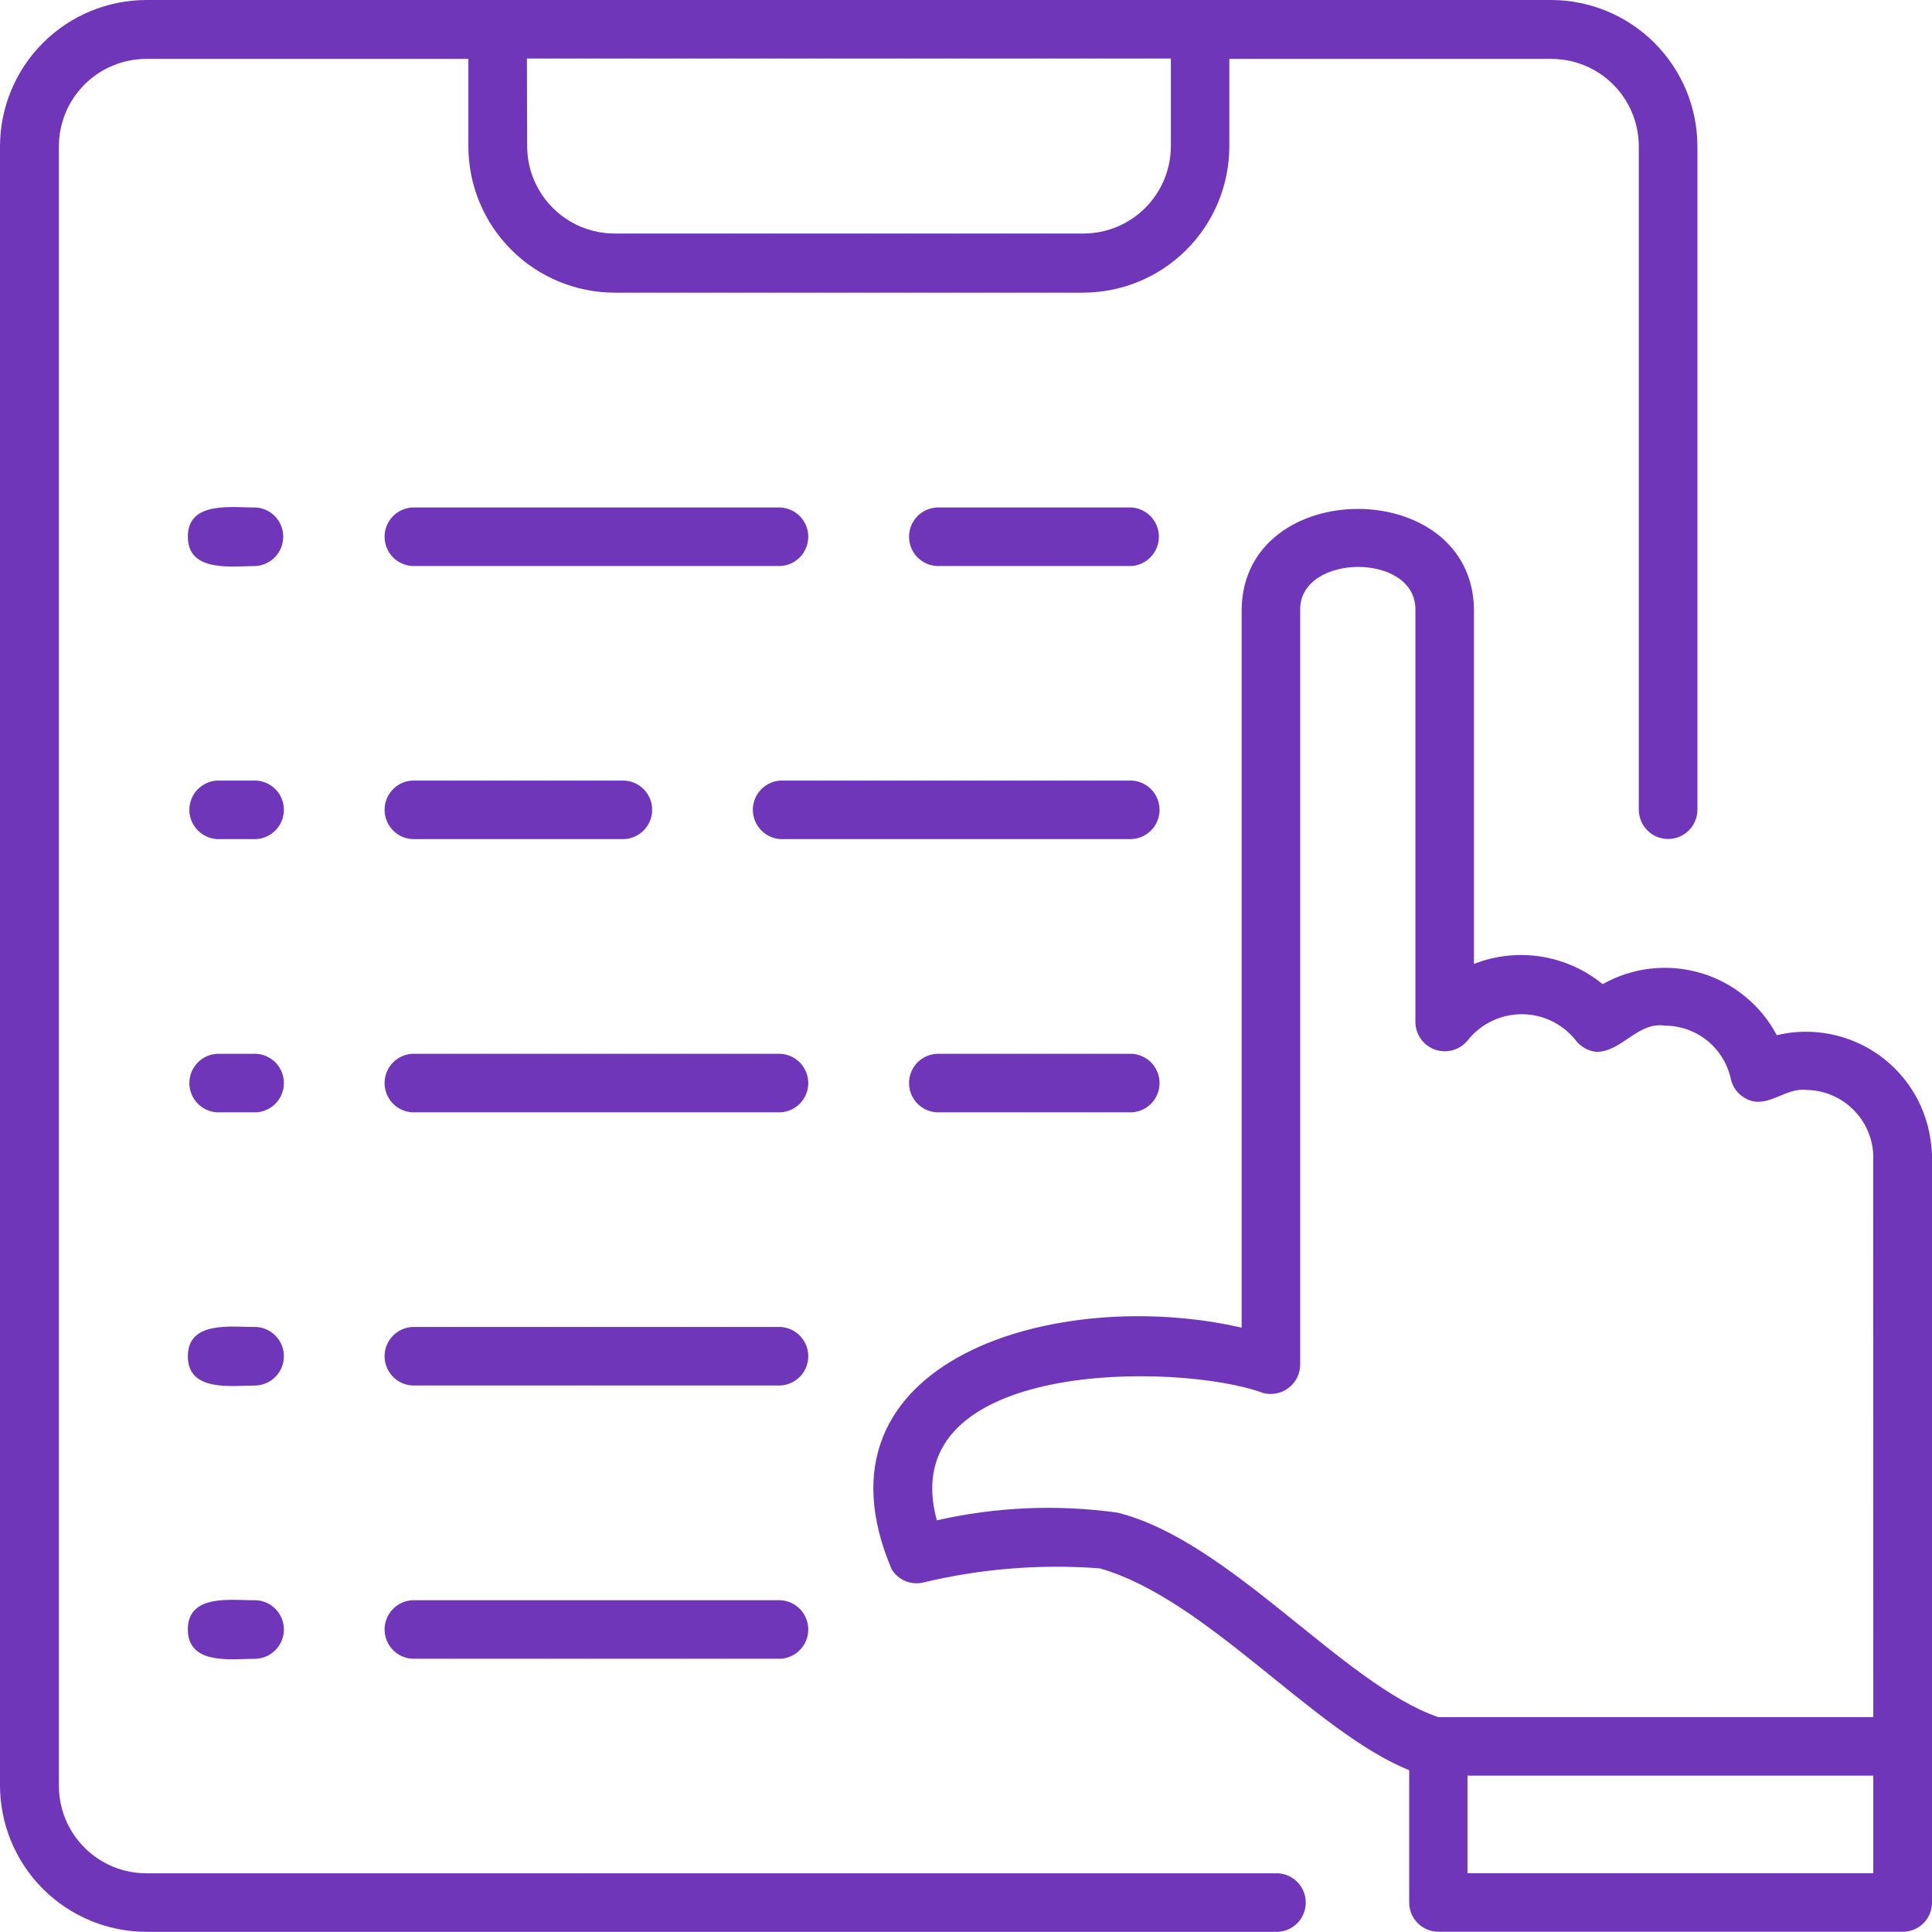
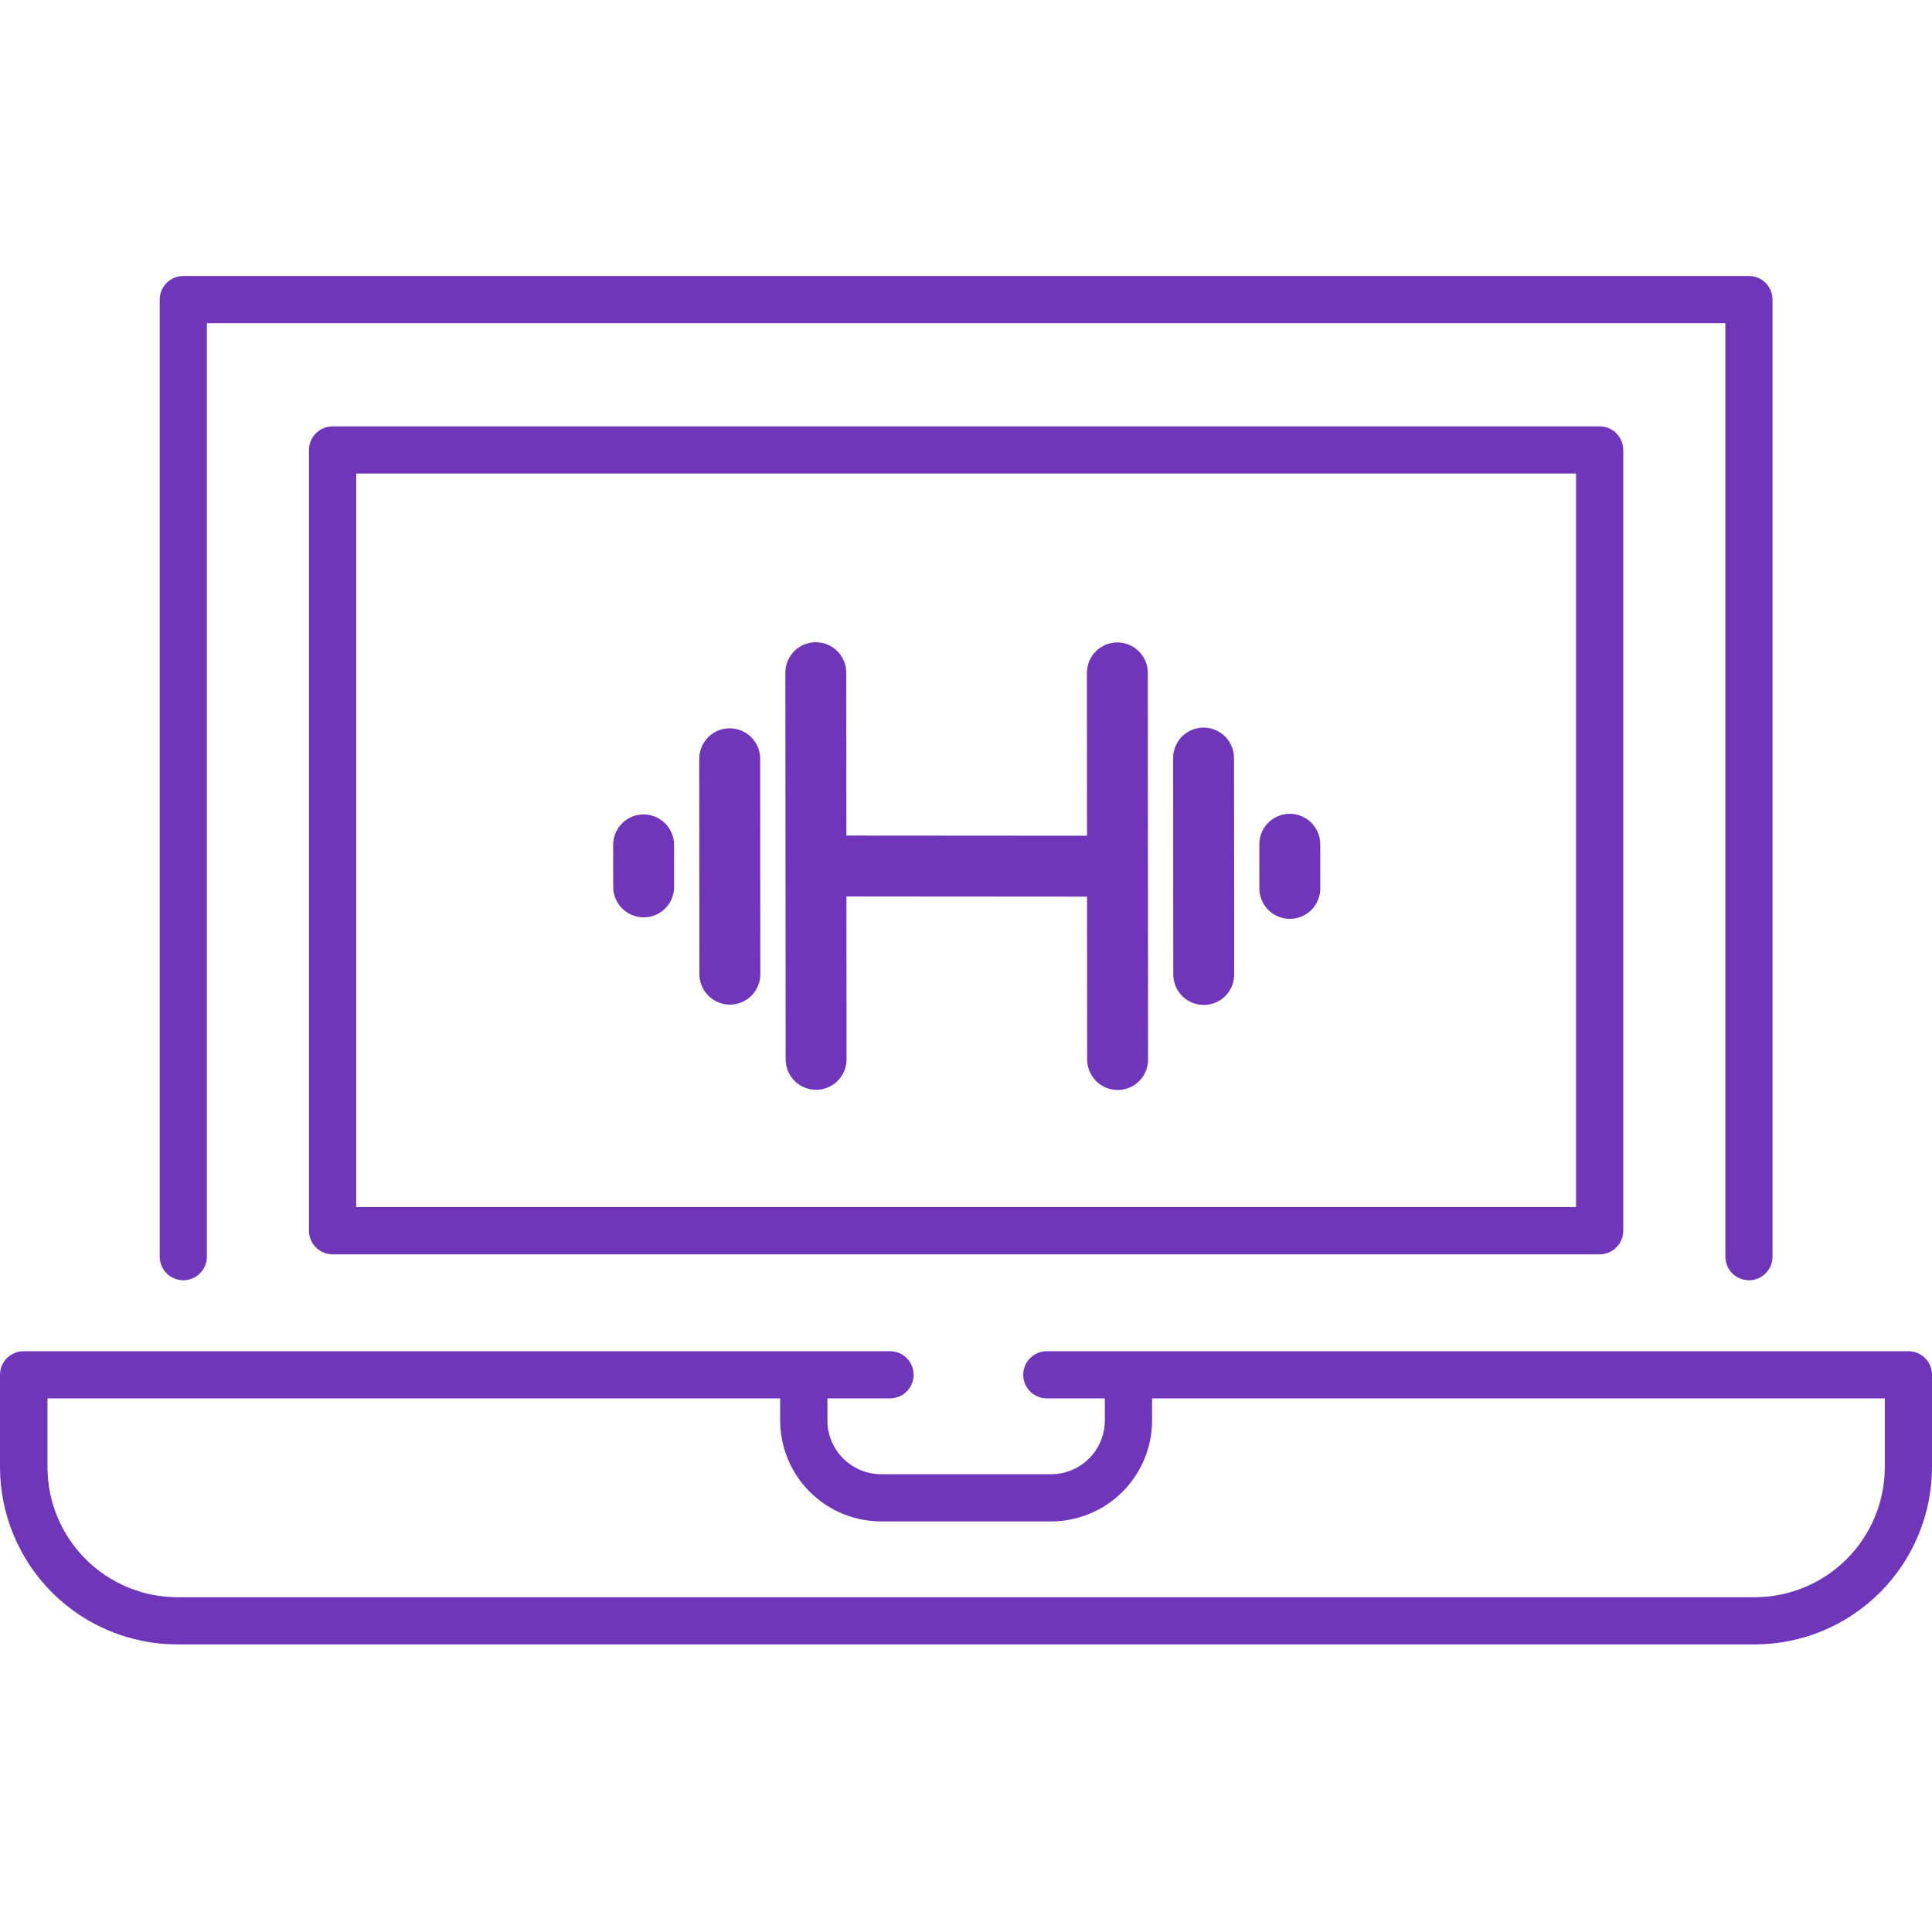
<svg xmlns="http://www.w3.org/2000/svg" width="70" height="70" viewBox="0 0 70 70" fill="none">
-   <path d="M46.306 67.873H5.304C4.463 67.873 3.657 67.539 3.062 66.944C2.467 66.35 2.134 65.543 2.134 64.703V5.304C2.134 4.463 2.467 3.657 3.062 3.062C3.657 2.467 4.463 2.134 5.304 2.134H16.97V5.304C16.971 6.709 17.53 8.056 18.524 9.05C19.518 10.043 20.865 10.602 22.27 10.604H39.237C40.643 10.603 41.991 10.045 42.985 9.051C43.98 8.057 44.539 6.709 44.541 5.304V2.134H56.207C57.047 2.134 57.854 2.467 58.448 3.062C59.043 3.657 59.377 4.463 59.377 5.304V29.337C59.377 29.618 59.489 29.888 59.688 30.087C59.887 30.287 60.157 30.398 60.439 30.398C60.721 30.398 60.991 30.287 61.19 30.087C61.389 29.888 61.501 29.618 61.501 29.337V5.304C61.499 3.899 60.941 2.553 59.949 1.559C58.957 0.565 57.611 0.004 56.207 0H5.304C3.898 0.002 2.55 0.561 1.555 1.555C0.561 2.55 0.002 3.898 0 5.304V64.69C0.002 66.096 0.561 67.444 1.555 68.438C2.55 69.433 3.898 69.992 5.304 69.994H46.306C46.578 69.979 46.833 69.861 47.02 69.663C47.206 69.466 47.31 69.205 47.31 68.933C47.31 68.662 47.206 68.4 47.02 68.203C46.833 68.006 46.578 67.888 46.306 67.873ZM19.091 2.121H42.423V5.291C42.423 6.132 42.089 6.938 41.494 7.533C40.9 8.127 40.093 8.461 39.253 8.461H22.27C21.43 8.461 20.623 8.127 20.029 7.533C19.434 6.938 19.1 6.132 19.1 5.291L19.091 2.121ZM41.009 20.508H33.94C33.668 20.493 33.413 20.375 33.226 20.177C33.04 19.98 32.936 19.719 32.936 19.447C32.936 19.176 33.04 18.914 33.226 18.717C33.413 18.52 33.668 18.402 33.94 18.387H41.009C41.276 18.407 41.525 18.528 41.706 18.724C41.888 18.921 41.989 19.178 41.989 19.446C41.989 19.713 41.888 19.971 41.706 20.167C41.525 20.363 41.276 20.487 41.009 20.508ZM14.938 18.387H28.281C28.552 18.402 28.807 18.52 28.994 18.717C29.181 18.914 29.285 19.176 29.285 19.447C29.285 19.719 29.181 19.98 28.994 20.177C28.807 20.375 28.552 20.493 28.281 20.508H14.938C14.666 20.493 14.411 20.375 14.225 20.177C14.038 19.98 13.934 19.719 13.934 19.447C13.934 19.176 14.038 18.914 14.225 18.717C14.411 18.52 14.666 18.402 14.938 18.387ZM9.282 20.508C8.417 20.508 6.806 20.758 6.806 19.446C6.806 18.133 8.417 18.396 9.282 18.387C9.549 18.407 9.798 18.528 9.98 18.724C10.161 18.921 10.262 19.178 10.262 19.446C10.262 19.713 10.161 19.971 9.98 20.167C9.798 20.363 9.549 20.487 9.282 20.508ZM41.009 30.402H28.281C28.01 30.387 27.754 30.269 27.568 30.071C27.381 29.874 27.277 29.613 27.277 29.341C27.277 29.07 27.381 28.808 27.568 28.611C27.754 28.414 28.01 28.296 28.281 28.281H41.009C41.28 28.296 41.535 28.414 41.722 28.611C41.909 28.808 42.013 29.07 42.013 29.341C42.013 29.613 41.909 29.874 41.722 30.071C41.535 30.269 41.28 30.387 41.009 30.402ZM14.938 28.281H22.625C22.896 28.296 23.152 28.414 23.338 28.611C23.525 28.808 23.629 29.07 23.629 29.341C23.629 29.613 23.525 29.874 23.338 30.071C23.152 30.269 22.896 30.387 22.625 30.402H14.938C14.666 30.387 14.411 30.269 14.225 30.071C14.038 29.874 13.934 29.613 13.934 29.341C13.934 29.07 14.038 28.808 14.225 28.611C14.411 28.414 14.666 28.296 14.938 28.281ZM9.282 30.402H7.865C7.594 30.387 7.339 30.269 7.152 30.071C6.965 29.874 6.861 29.613 6.861 29.341C6.861 29.07 6.965 28.808 7.152 28.611C7.339 28.414 7.594 28.296 7.865 28.281H9.282C9.553 28.296 9.809 28.414 9.995 28.611C10.182 28.808 10.286 29.07 10.286 29.341C10.286 29.613 10.182 29.874 9.995 30.071C9.809 30.269 9.553 30.387 9.282 30.402ZM41.009 40.302H33.94C33.668 40.287 33.413 40.169 33.226 39.972C33.04 39.775 32.936 39.513 32.936 39.242C32.936 38.97 33.04 38.709 33.226 38.511C33.413 38.314 33.668 38.196 33.94 38.181H41.009C41.28 38.196 41.535 38.314 41.722 38.511C41.909 38.709 42.013 38.97 42.013 39.242C42.013 39.513 41.909 39.775 41.722 39.972C41.535 40.169 41.28 40.287 41.009 40.302ZM28.281 40.302H14.938C14.666 40.287 14.411 40.169 14.225 39.972C14.038 39.775 13.934 39.513 13.934 39.242C13.934 38.97 14.038 38.709 14.225 38.511C14.411 38.314 14.666 38.196 14.938 38.181H28.281C28.552 38.196 28.807 38.314 28.994 38.511C29.181 38.709 29.285 38.97 29.285 39.242C29.285 39.513 29.181 39.775 28.994 39.972C28.807 40.169 28.552 40.287 28.281 40.302ZM9.282 40.302H7.865C7.594 40.287 7.339 40.169 7.152 39.972C6.965 39.775 6.861 39.513 6.861 39.242C6.861 38.97 6.965 38.709 7.152 38.511C7.339 38.314 7.594 38.196 7.865 38.181H9.282C9.553 38.196 9.809 38.314 9.995 38.511C10.182 38.709 10.286 38.97 10.286 39.242C10.286 39.513 10.182 39.775 9.995 39.972C9.809 40.169 9.553 40.287 9.282 40.302ZM28.281 50.199H14.938C14.666 50.184 14.411 50.066 14.225 49.869C14.038 49.672 13.934 49.41 13.934 49.139C13.934 48.867 14.038 48.606 14.225 48.409C14.411 48.212 14.666 48.093 14.938 48.078H28.281C28.552 48.093 28.807 48.212 28.994 48.409C29.181 48.606 29.285 48.867 29.285 49.139C29.285 49.41 29.181 49.672 28.994 49.869C28.807 50.066 28.552 50.184 28.281 50.199ZM9.282 50.199C8.417 50.199 6.806 50.453 6.806 49.14C6.806 47.828 8.417 48.091 9.282 48.078C9.553 48.093 9.809 48.212 9.995 48.409C10.182 48.606 10.286 48.867 10.286 49.139C10.286 49.41 10.182 49.672 9.995 49.869C9.809 50.066 9.553 50.184 9.282 50.199ZM28.281 60.1H14.938C14.666 60.085 14.411 59.967 14.225 59.769C14.038 59.572 13.934 59.311 13.934 59.039C13.934 58.768 14.038 58.506 14.225 58.309C14.411 58.112 14.666 57.994 14.938 57.979H28.281C28.552 57.994 28.807 58.112 28.994 58.309C29.181 58.506 29.285 58.768 29.285 59.039C29.285 59.311 29.181 59.572 28.994 59.769C28.807 59.967 28.552 60.085 28.281 60.1ZM9.282 60.1C8.417 60.1 6.806 60.353 6.806 59.038C6.806 57.722 8.417 57.992 9.282 57.979C9.553 57.994 9.809 58.112 9.995 58.309C10.182 58.506 10.286 58.768 10.286 59.039C10.286 59.311 10.182 59.572 9.995 59.769C9.809 59.967 9.553 60.085 9.282 60.1ZM69.972 41.497C69.908 40.849 69.707 40.222 69.381 39.658C69.055 39.094 68.612 38.607 68.082 38.229C67.552 37.851 66.946 37.59 66.307 37.466C65.668 37.341 65.01 37.355 64.376 37.506C64.089 36.965 63.697 36.486 63.222 36.099C62.748 35.711 62.2 35.423 61.612 35.251C61.024 35.078 60.407 35.026 59.798 35.096C59.19 35.165 58.601 35.357 58.068 35.658C57.425 35.133 56.655 34.788 55.835 34.659C55.016 34.53 54.176 34.622 53.404 34.925V22.058C53.316 17.227 45.076 17.239 44.987 22.058V48.104C38.33 46.566 29.077 49.255 32.307 56.86C32.421 57.045 32.588 57.19 32.787 57.277C32.986 57.364 33.207 57.387 33.42 57.345C35.523 56.836 37.694 56.661 39.852 56.825C43.732 57.938 47.59 62.737 51.058 64.138V68.932C51.058 69.213 51.17 69.482 51.368 69.68C51.567 69.879 51.836 69.99 52.117 69.99H68.941C69.08 69.991 69.218 69.964 69.347 69.911C69.475 69.858 69.592 69.78 69.691 69.681C69.789 69.583 69.867 69.466 69.92 69.337C69.973 69.209 70 69.071 70 68.932V41.814C69.996 41.708 69.987 41.602 69.972 41.497ZM67.873 67.87H53.17V64.335H67.873V67.87ZM67.873 62.214H52.108C48.671 61.032 44.572 55.826 40.492 54.806C38.31 54.502 36.091 54.597 33.943 55.084C32.342 49.236 42.711 49.346 45.761 50.469C45.919 50.511 46.084 50.517 46.244 50.486C46.404 50.455 46.555 50.388 46.685 50.289C46.815 50.19 46.921 50.063 46.995 49.918C47.068 49.772 47.107 49.611 47.108 49.448V22.058C47.137 20.054 51.255 20.016 51.283 22.058V37.05C51.288 37.269 51.361 37.481 51.492 37.658C51.622 37.834 51.803 37.966 52.011 38.035C52.22 38.105 52.444 38.108 52.654 38.045C52.864 37.982 53.05 37.856 53.185 37.684C53.42 37.391 53.716 37.156 54.054 36.993C54.391 36.831 54.761 36.747 55.135 36.747C55.51 36.747 55.879 36.831 56.217 36.993C56.554 37.156 56.851 37.391 57.085 37.684C57.174 37.804 57.288 37.904 57.418 37.978C57.549 38.052 57.693 38.097 57.843 38.111C58.765 38.111 59.323 37.015 60.328 37.16C60.884 37.163 61.423 37.355 61.856 37.704C62.289 38.054 62.59 38.541 62.709 39.085C62.743 39.247 62.815 39.399 62.919 39.529C63.023 39.658 63.157 39.761 63.308 39.83C64.037 40.178 64.68 39.402 65.432 39.49C66.056 39.494 66.656 39.736 67.108 40.166C67.561 40.595 67.833 41.181 67.87 41.805L67.873 62.214Z" fill="#7036BA" />
+   <path d="M6.641 46.386C6.868 46.386 7.085 46.296 7.246 46.136C7.406 45.975 7.496 45.758 7.496 45.531V11.71H62.513V45.531C62.513 45.758 62.603 45.975 62.764 46.136C62.924 46.296 63.141 46.386 63.368 46.386C63.594 46.386 63.812 46.296 63.972 46.136C64.132 45.975 64.222 45.758 64.222 45.531V10.854C64.222 10.628 64.132 10.411 63.972 10.25C63.812 10.09 63.594 10 63.368 10H6.641C6.415 10 6.197 10.09 6.037 10.25C5.877 10.411 5.787 10.628 5.787 10.854V45.531C5.787 45.758 5.877 45.975 6.037 46.136C6.197 46.296 6.415 46.386 6.641 46.386Z" fill="#7036BA" />
+   <path d="M12.052 15.448C11.939 15.448 11.828 15.47 11.724 15.513C11.62 15.556 11.526 15.619 11.446 15.698C11.367 15.778 11.304 15.872 11.261 15.976C11.218 16.079 11.195 16.191 11.195 16.303V44.591C11.195 44.818 11.286 45.036 11.446 45.196C11.607 45.357 11.825 45.447 12.052 45.447H57.958C58.185 45.447 58.402 45.357 58.563 45.196C58.724 45.036 58.814 44.818 58.814 44.591V16.303C58.814 16.191 58.791 16.079 58.748 15.976C58.705 15.872 58.642 15.778 58.563 15.698C58.483 15.619 58.389 15.556 58.285 15.513C58.181 15.47 58.07 15.448 57.958 15.448H12.052ZM57.103 43.734H12.906V17.157H57.103V43.734Z" fill="#7036BA" />
+   <path d="M69.144 48.957H37.928C37.701 48.957 37.484 49.047 37.324 49.207C37.163 49.367 37.073 49.585 37.073 49.811C37.073 50.038 37.163 50.255 37.324 50.416C37.484 50.576 37.701 50.666 37.928 50.666H40.03V51.465C40.03 51.982 39.825 52.478 39.459 52.843C39.093 53.209 38.598 53.414 38.081 53.415H31.927C31.41 53.414 30.915 53.208 30.55 52.843C30.184 52.477 29.979 51.982 29.979 51.465V50.666H32.248C32.475 50.666 32.692 50.576 32.852 50.416C33.013 50.255 33.103 50.038 33.103 49.811C33.103 49.585 33.013 49.367 32.852 49.207C32.692 49.047 32.475 48.957 32.248 48.957H0.856C0.744 48.957 0.632 48.979 0.529 49.022C0.425 49.064 0.33 49.127 0.251 49.207C0.171 49.286 0.108 49.38 0.065 49.484C0.022 49.588 -1.804e-07 49.699 0 49.811V53.157C0.002 54.862 0.681 56.496 1.886 57.7C3.092 58.905 4.727 59.581 6.432 59.581H63.576C65.279 59.579 66.912 58.902 68.116 57.697C69.32 56.493 69.998 54.861 70 53.157V49.811C70 49.699 69.978 49.588 69.935 49.484C69.892 49.38 69.829 49.286 69.749 49.207C69.67 49.127 69.575 49.064 69.472 49.022C69.368 48.979 69.256 48.957 69.144 48.957ZM68.29 53.157C68.288 54.407 67.791 55.605 66.908 56.489C66.024 57.373 64.826 57.87 63.576 57.871H6.433C5.183 57.87 3.985 57.373 3.102 56.489C2.218 55.605 1.721 54.407 1.72 53.157V50.666H28.267V51.465C28.268 52.435 28.653 53.365 29.339 54.051C30.024 54.736 30.954 55.122 31.924 55.124H38.078C38.559 55.124 39.035 55.03 39.479 54.846C39.924 54.662 40.328 54.393 40.668 54.053C41.008 53.714 41.278 53.31 41.463 52.866C41.647 52.422 41.742 51.946 41.742 51.465V50.666H68.29V53.157Z" fill="#7036BA" />
+   <path d="M39.386 32.487L30.668 32.481L30.672 38.401C30.667 38.691 30.549 38.966 30.342 39.169C30.136 39.372 29.858 39.485 29.569 39.485C29.28 39.485 29.002 39.371 28.795 39.168C28.589 38.965 28.47 38.689 28.465 38.4L28.455 24.353C28.46 24.063 28.578 23.788 28.785 23.585C28.991 23.382 29.269 23.269 29.558 23.269C29.847 23.269 30.125 23.383 30.332 23.586C30.538 23.789 30.657 24.065 30.662 24.354L30.666 30.274L39.385 30.28L39.381 24.36C39.386 24.071 39.504 23.795 39.71 23.592C39.916 23.39 40.194 23.276 40.484 23.276C40.773 23.277 41.051 23.39 41.257 23.593C41.464 23.796 41.583 24.072 41.588 24.362L41.597 38.409C41.593 38.698 41.474 38.974 41.268 39.176C41.062 39.379 40.784 39.493 40.495 39.492C40.205 39.492 39.927 39.378 39.721 39.175C39.514 38.972 39.396 38.697 39.39 38.407L39.386 32.487ZM45.628 30.608C45.626 30.461 45.652 30.316 45.706 30.179C45.761 30.043 45.841 29.919 45.944 29.815C46.047 29.71 46.169 29.628 46.304 29.571C46.439 29.515 46.584 29.485 46.731 29.485C46.877 29.486 47.023 29.515 47.158 29.572C47.293 29.628 47.416 29.712 47.518 29.816C47.621 29.921 47.702 30.045 47.757 30.181C47.811 30.317 47.838 30.462 47.835 30.609L47.836 32.17C47.839 32.316 47.812 32.462 47.758 32.598C47.704 32.734 47.623 32.858 47.52 32.962C47.418 33.067 47.295 33.15 47.16 33.206C47.025 33.263 46.88 33.292 46.734 33.292C46.587 33.292 46.442 33.263 46.307 33.206C46.172 33.149 46.049 33.066 45.946 32.961C45.843 32.857 45.763 32.733 45.708 32.597C45.654 32.46 45.627 32.315 45.629 32.168L45.628 30.608ZM22.216 30.592C22.221 30.302 22.339 30.026 22.546 29.824C22.752 29.621 23.03 29.508 23.319 29.508C23.608 29.508 23.886 29.622 24.093 29.825C24.299 30.028 24.418 30.304 24.423 30.593L24.424 32.154C24.419 32.443 24.301 32.719 24.095 32.922C23.889 33.124 23.611 33.238 23.322 33.238C23.032 33.237 22.754 33.123 22.548 32.921C22.341 32.718 22.223 32.442 22.217 32.152L22.216 30.592ZM42.505 27.484C42.502 27.337 42.529 27.192 42.583 27.056C42.637 26.92 42.718 26.796 42.82 26.691C42.923 26.587 43.045 26.504 43.181 26.447C43.316 26.391 43.461 26.362 43.607 26.362C43.754 26.362 43.899 26.391 44.034 26.448C44.169 26.505 44.292 26.588 44.395 26.692C44.497 26.797 44.578 26.921 44.633 27.057C44.687 27.193 44.714 27.339 44.712 27.485L44.717 35.289C44.719 35.436 44.693 35.581 44.639 35.718C44.584 35.853 44.504 35.977 44.401 36.082C44.298 36.186 44.176 36.269 44.041 36.326C43.906 36.382 43.761 36.411 43.614 36.411C43.468 36.411 43.322 36.382 43.187 36.325C43.052 36.269 42.929 36.185 42.827 36.081C42.724 35.976 42.643 35.852 42.589 35.716C42.534 35.58 42.507 35.434 42.51 35.288L42.505 27.484ZM25.336 27.472C25.341 27.183 25.459 26.907 25.665 26.704C25.871 26.502 26.149 26.388 26.439 26.388C26.728 26.389 27.006 26.502 27.212 26.705C27.419 26.908 27.538 27.184 27.543 27.474L27.548 35.278C27.551 35.424 27.524 35.57 27.47 35.706C27.416 35.842 27.335 35.966 27.232 36.07C27.13 36.175 27.007 36.258 26.872 36.314C26.737 36.371 26.592 36.4 26.445 36.4C26.299 36.4 26.154 36.37 26.018 36.313C25.883 36.257 25.761 36.174 25.658 36.069C25.555 35.965 25.474 35.84 25.42 35.704C25.365 35.568 25.339 35.423 25.341 35.276L25.336 27.472Z" fill="#7036BA" />
</svg>
